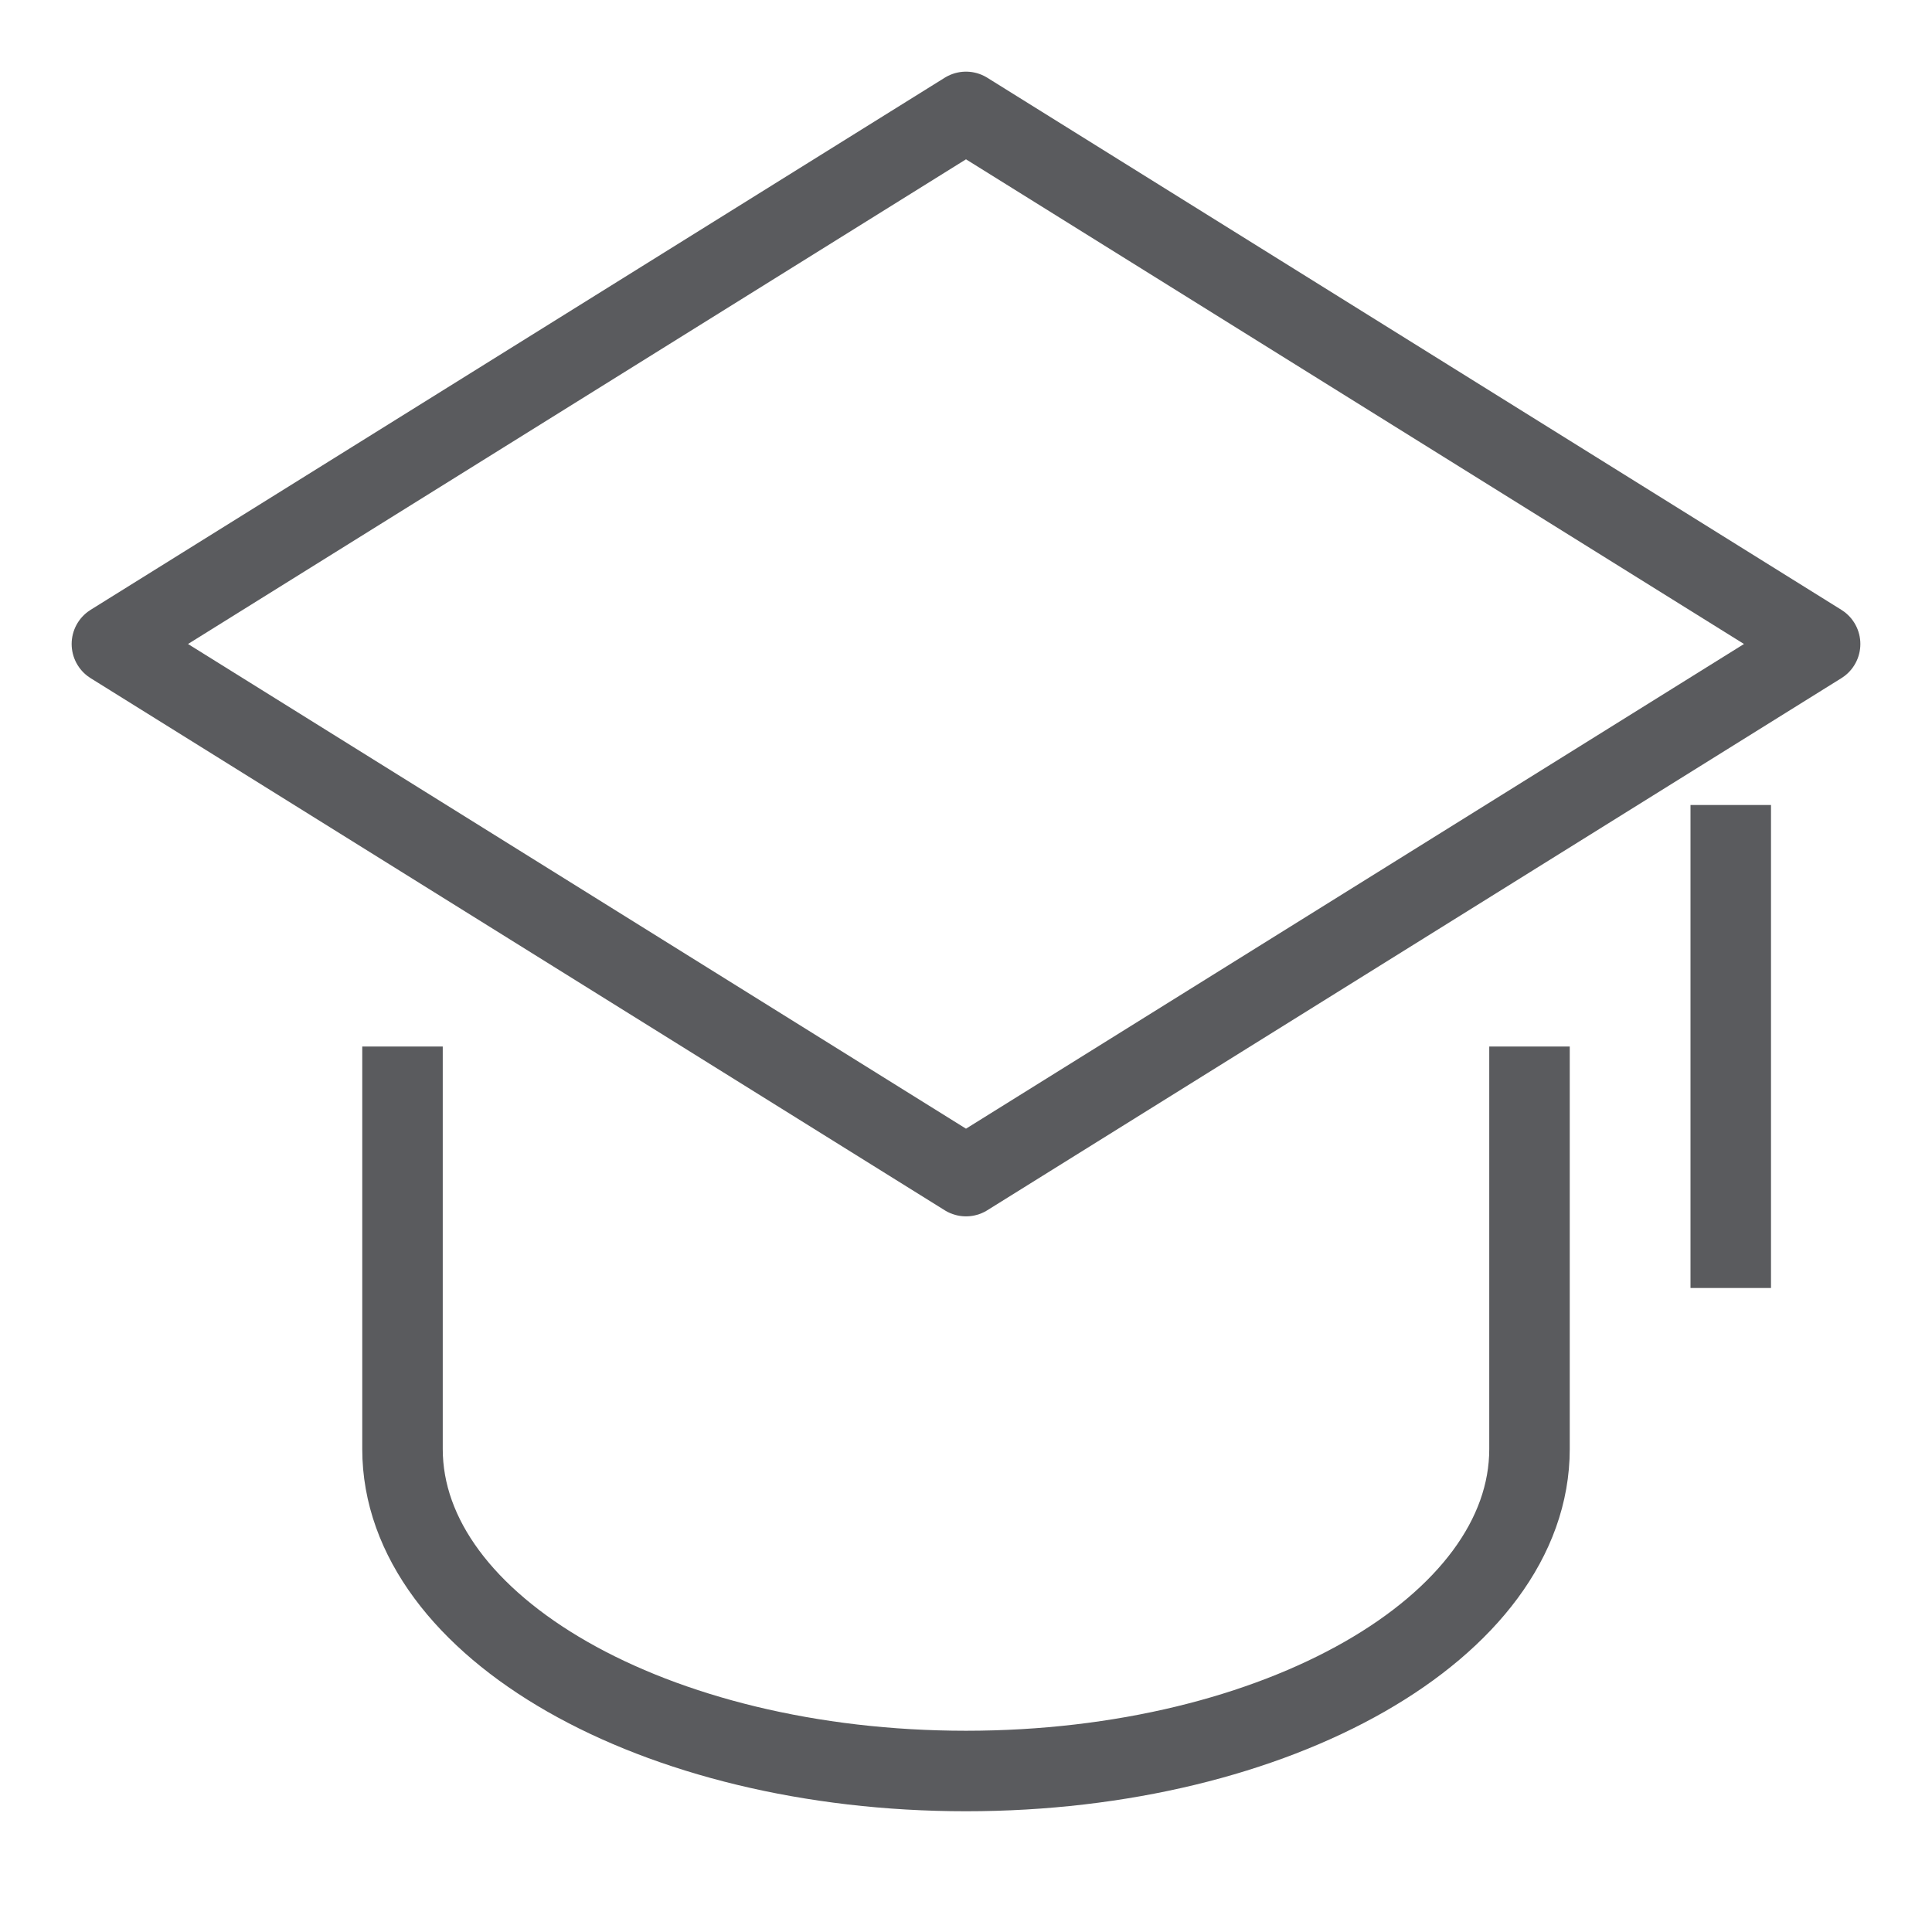
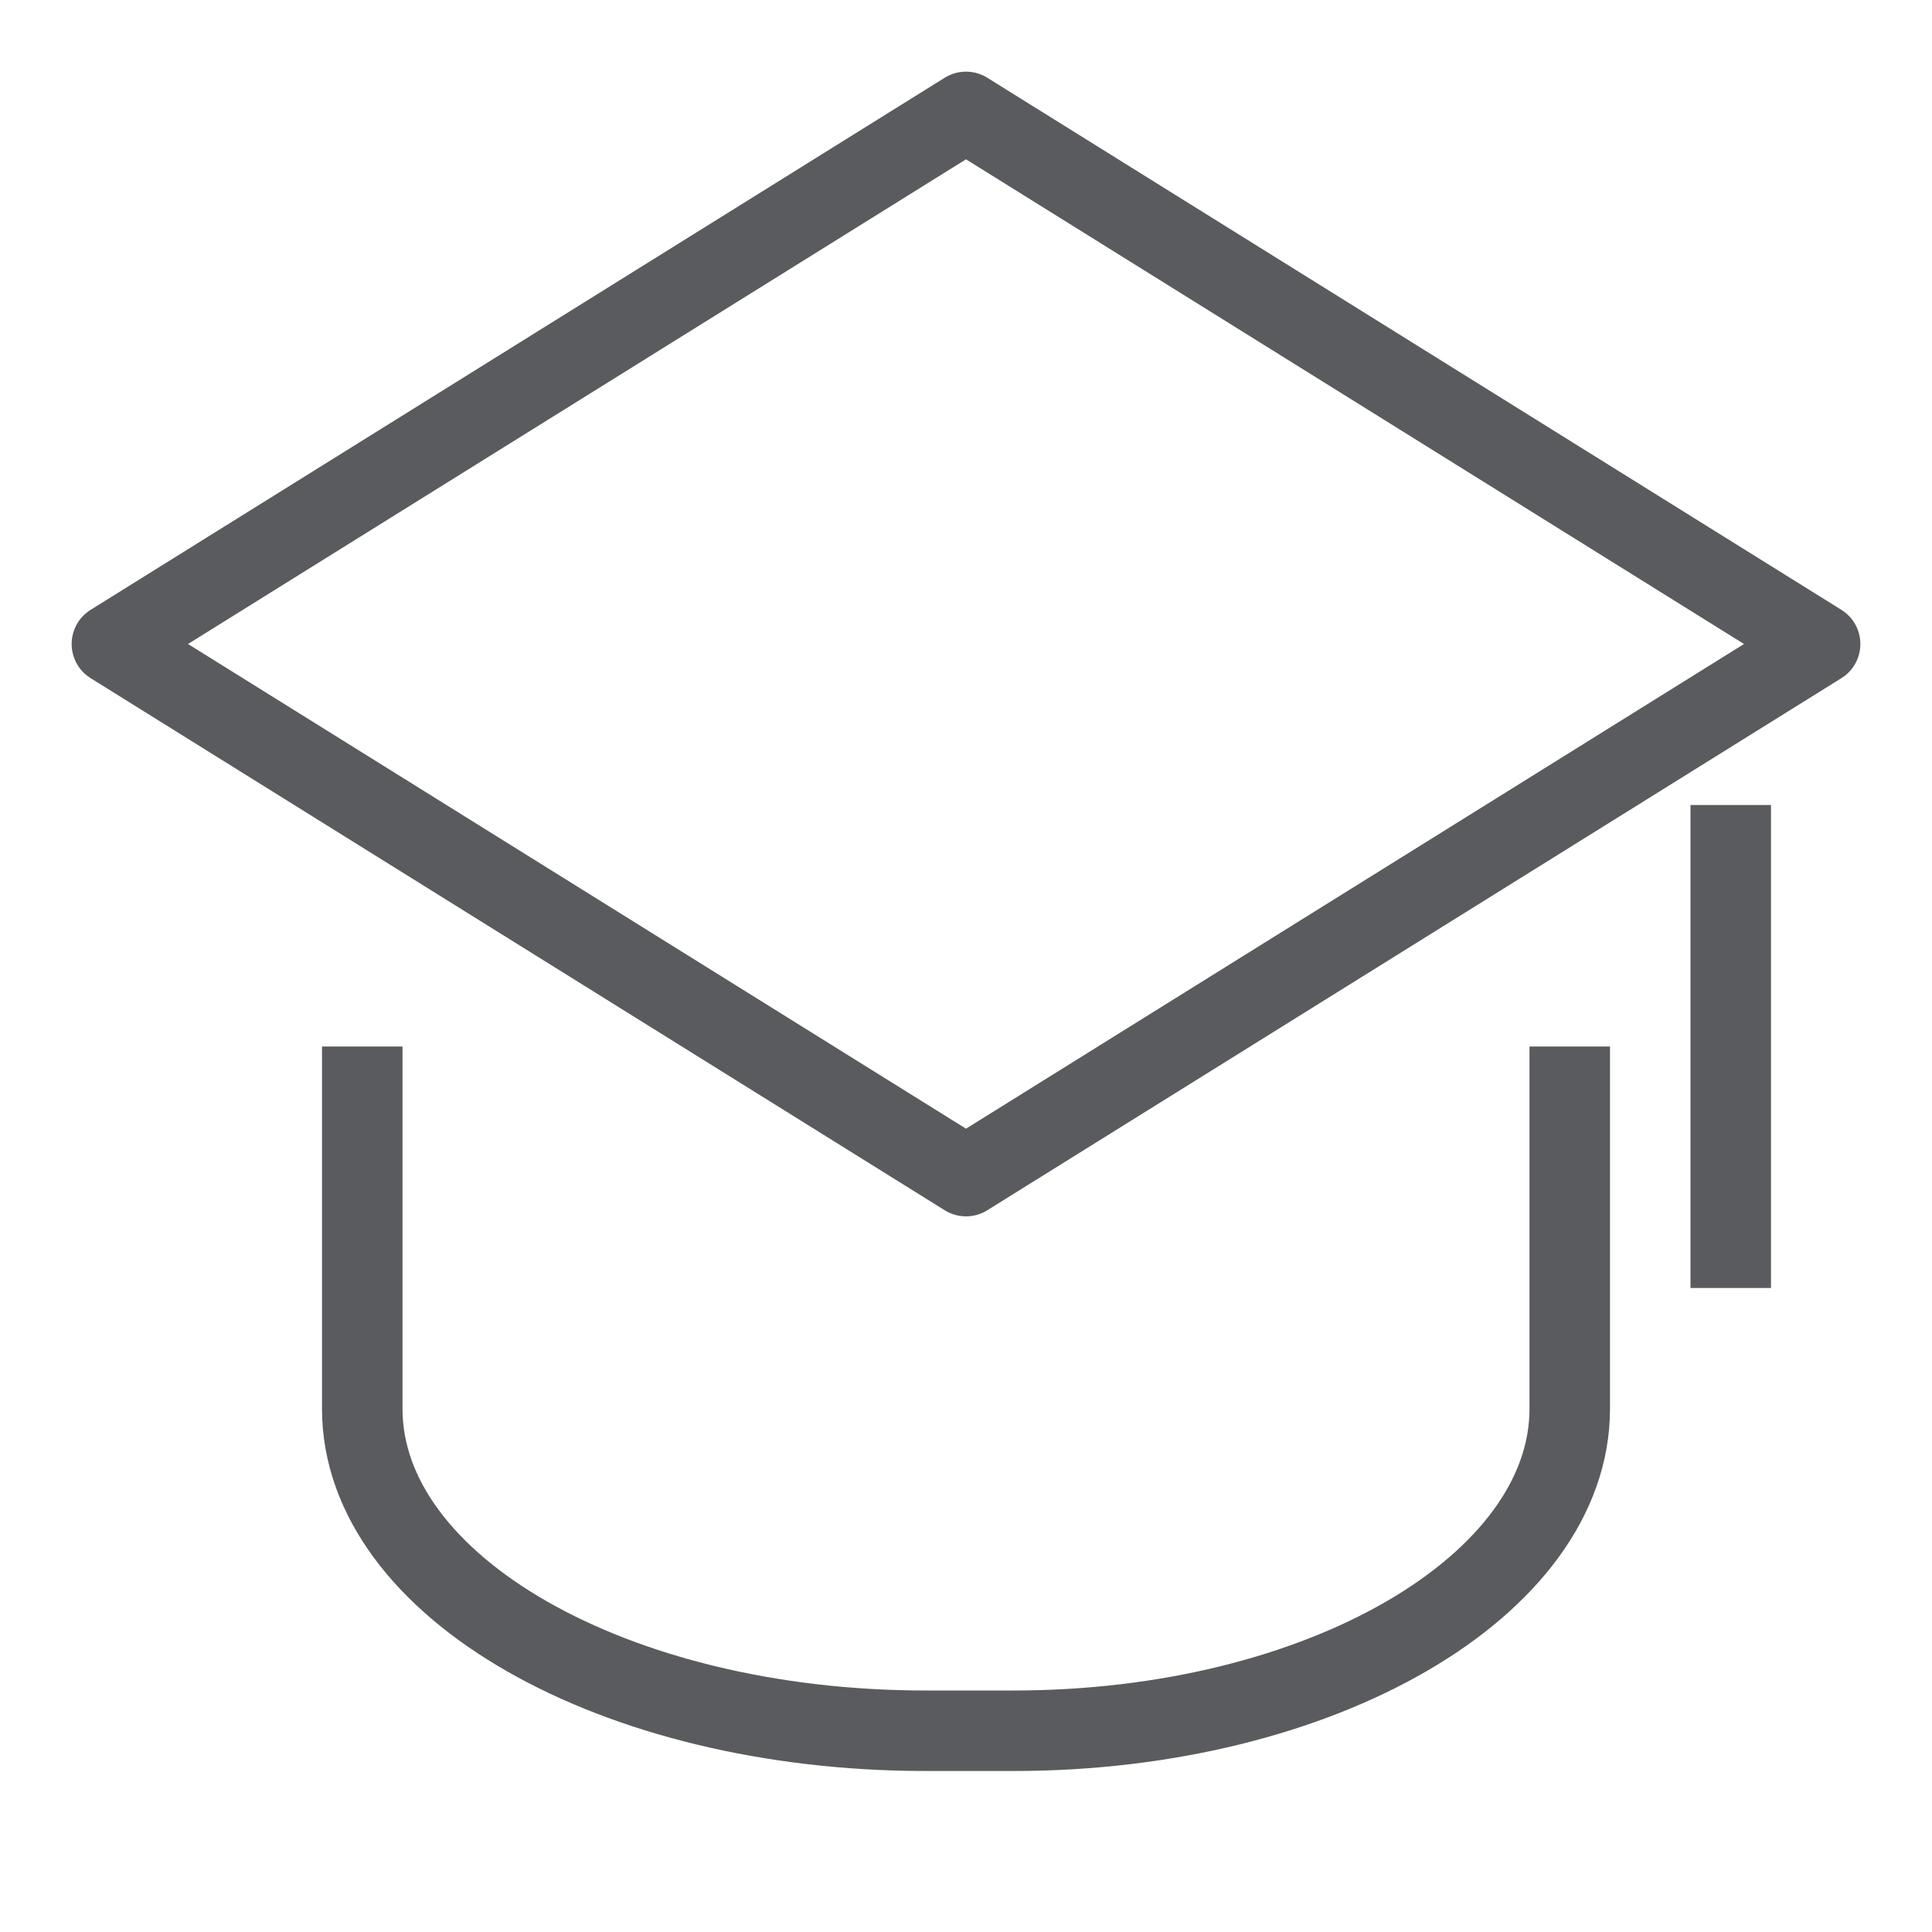
<svg xmlns="http://www.w3.org/2000/svg" id="Layer_1" data-name="Layer 1" viewBox="0 0 24 24">
  <polygon points="12 14.61 1.39 8 12 1.39 22.61 8 12 14.61" style="fill:none;stroke:#5a5b5e;stroke-linecap:square;stroke-linejoin:round" />
  <line x1="21.5" y1="10.5" x2="21.5" y2="15.5" style="fill:none;stroke:#5a5b5e;stroke-linecap:square;stroke-linejoin:round" />
-   <path d="M19,13.5V18h0c0,2.21-3.13,4-7,4s-7-1.79-7-4H5V13.5" style="fill:none;stroke:#5a5b5e;stroke-linecap:square;stroke-linejoin:round" />
+   <path d="M19.5,13.5v4h0c0,2.19-3.08,4-6.91,4H11.5c-3.87,0-7-1.79-7-4h0v-4" style="fill:none;stroke:#5a5b5e;stroke-linecap:square;stroke-linejoin:round" />
</svg>
